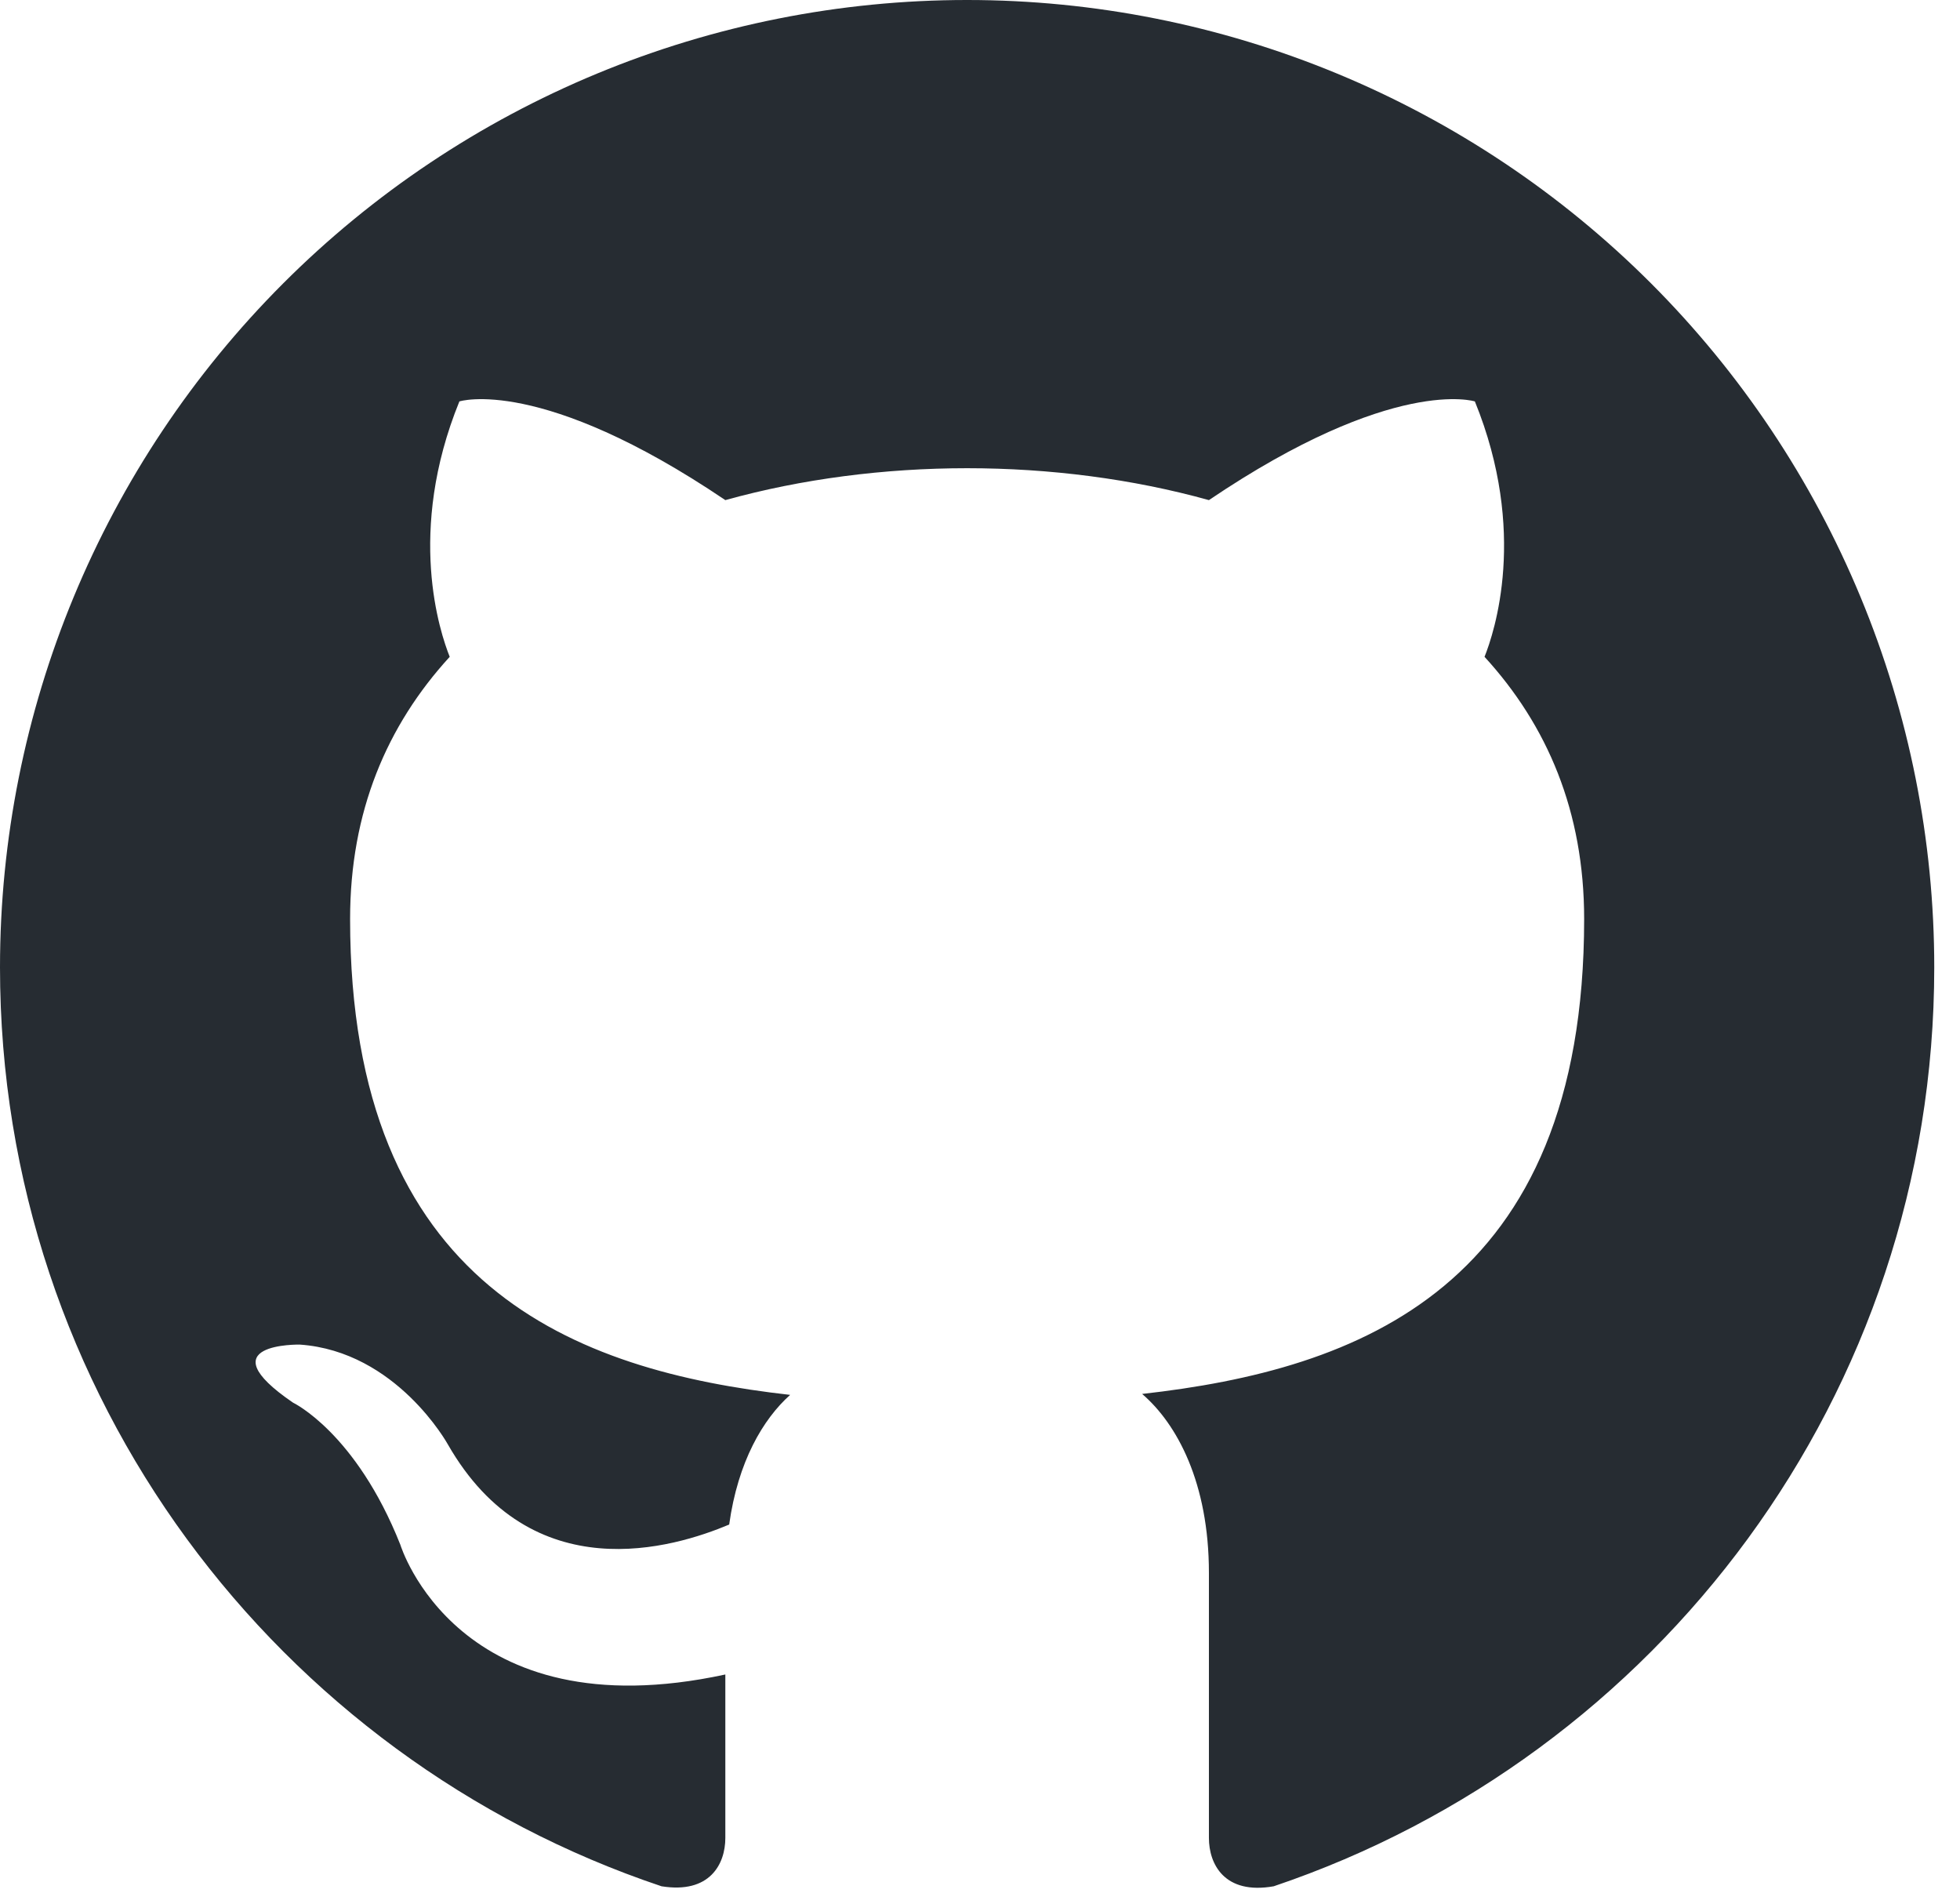
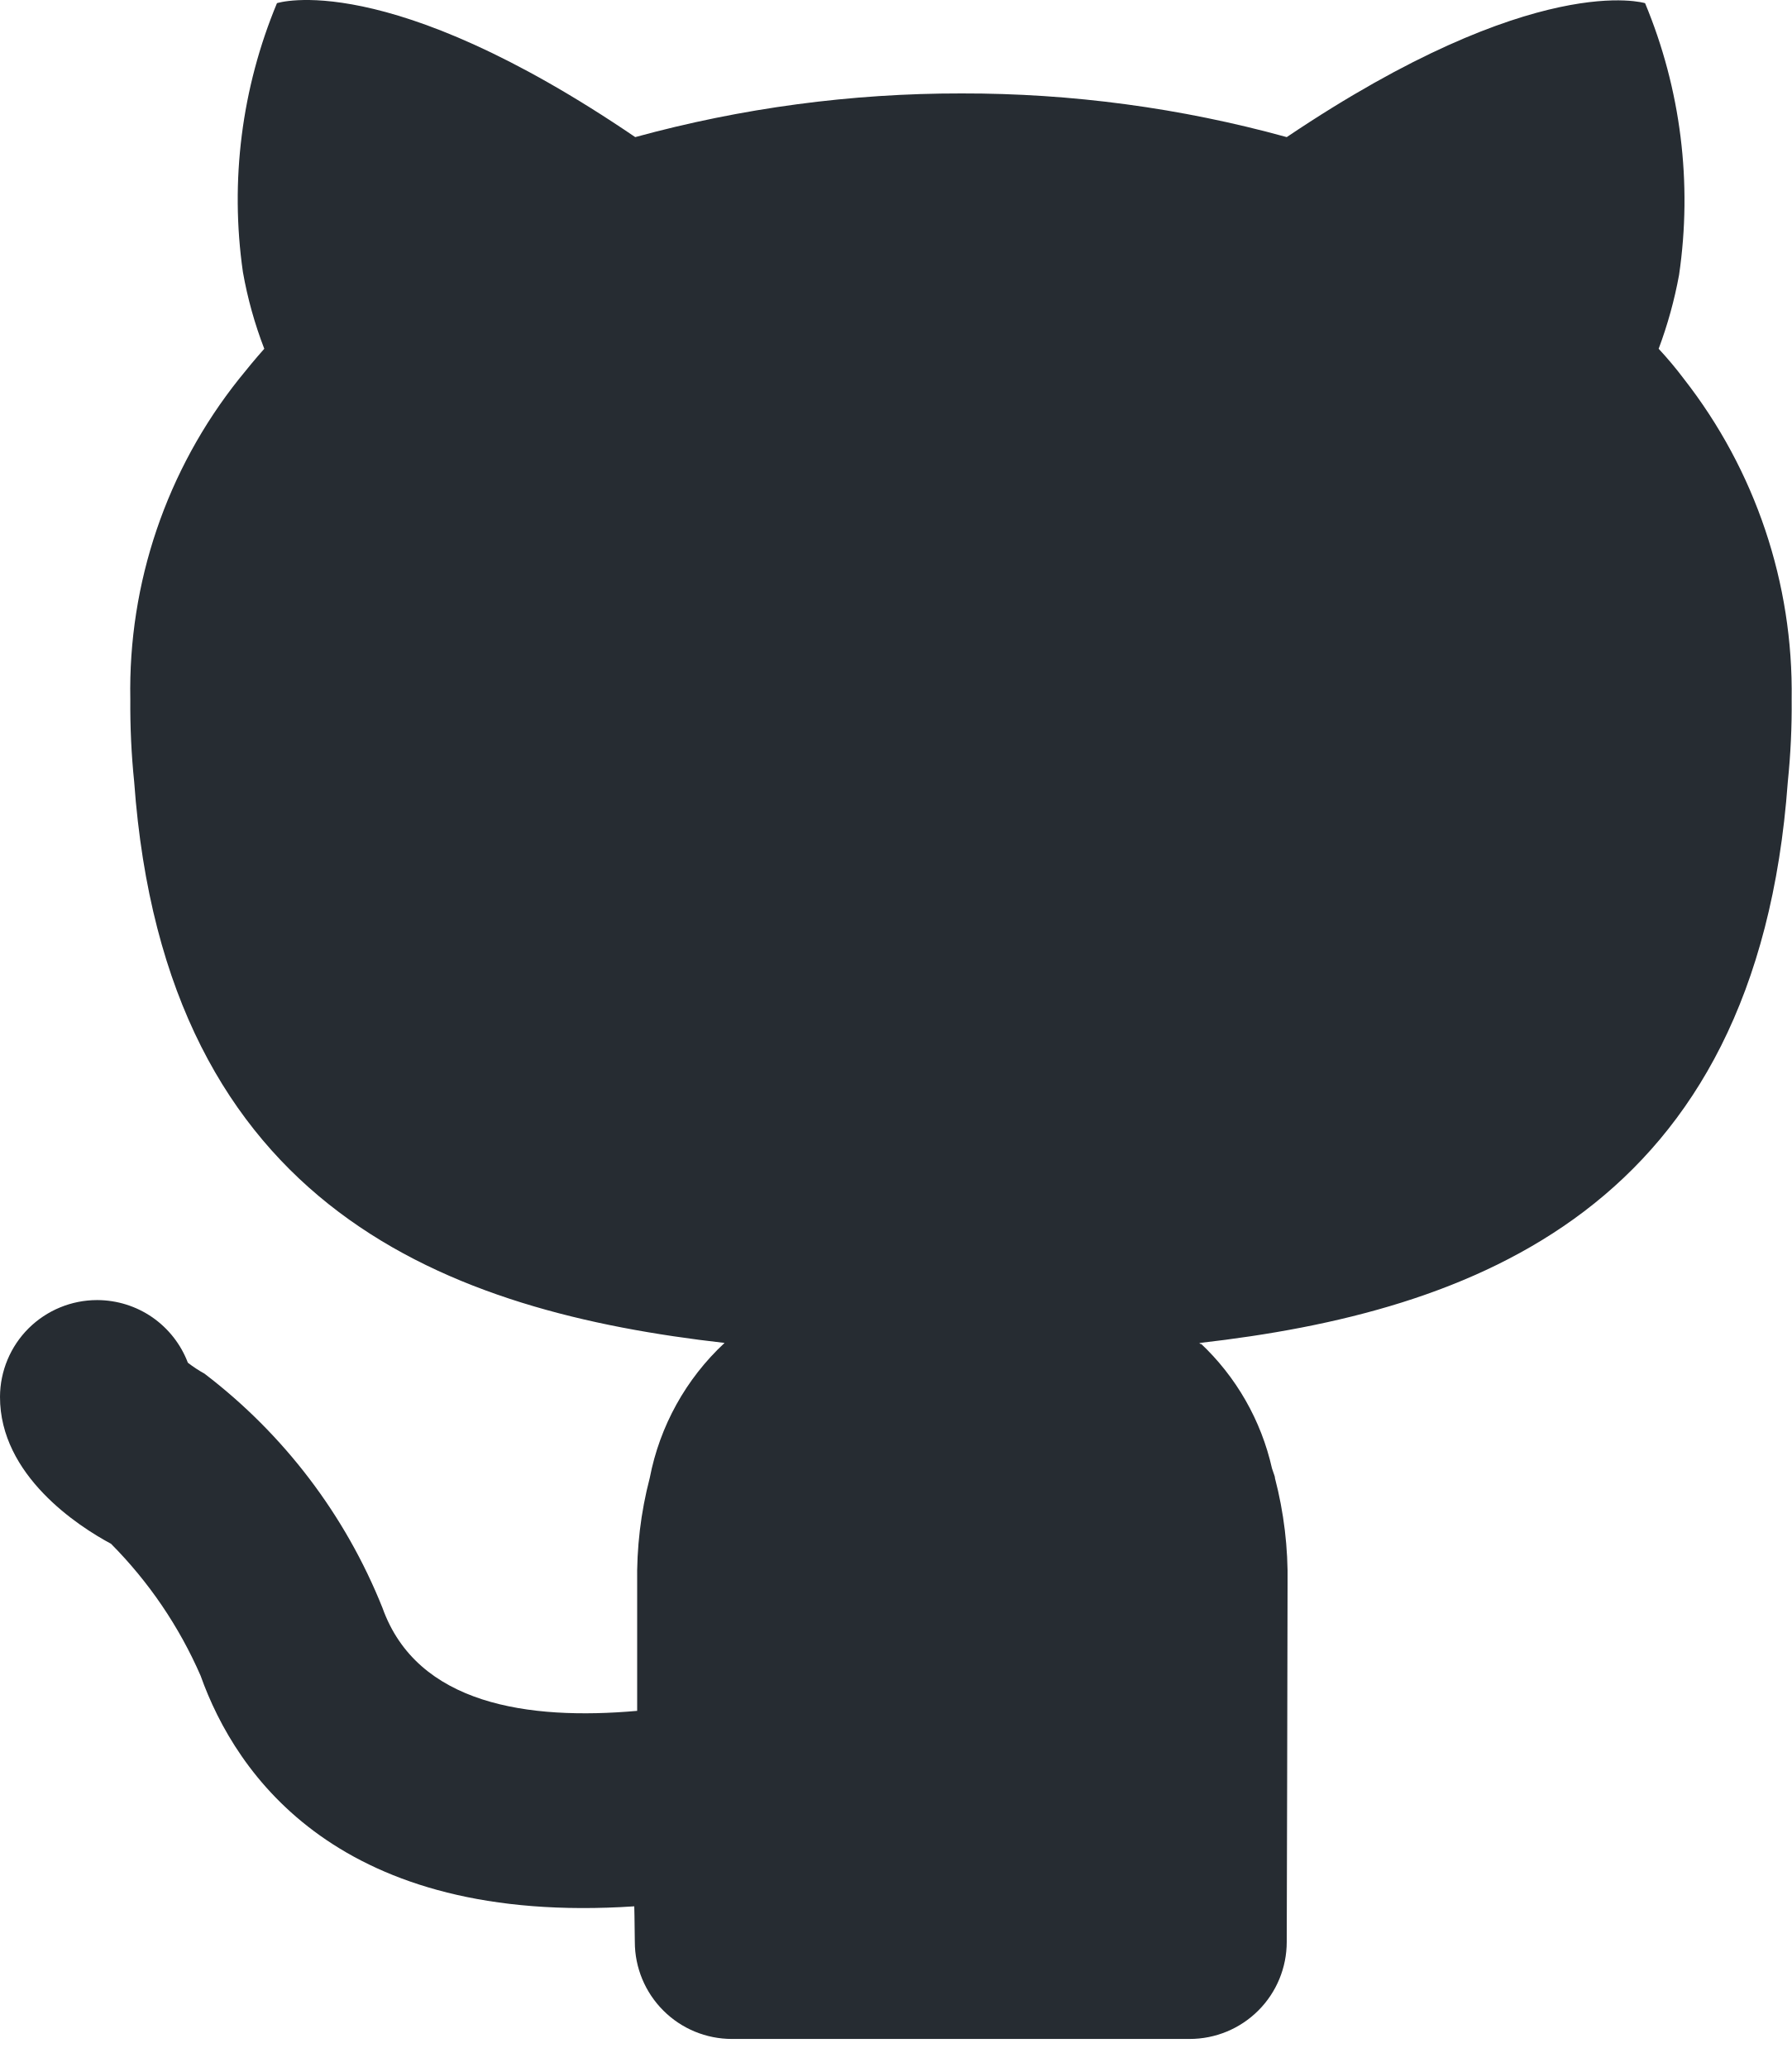
- <svg xmlns="http://www.w3.org/2000/svg" width="29" height="28" viewBox="0 0 29 28" fill="none">
-   <path d="M14.309 0C12.43 0 10.569 0.37 8.833 1.089C7.097 1.808 5.52 2.862 4.191 4.191C1.508 6.875 0 10.514 0 14.309C0 20.634 4.107 26 9.788 27.903C10.503 28.018 10.732 27.574 10.732 27.188V24.77C6.768 25.628 5.924 22.852 5.924 22.852C5.266 21.192 4.336 20.749 4.336 20.749C3.034 19.861 4.436 19.89 4.436 19.89C5.867 19.99 6.625 21.364 6.625 21.364C7.87 23.539 9.974 22.895 10.789 22.552C10.918 21.622 11.29 20.992 11.691 20.634C8.514 20.276 5.18 19.046 5.18 13.594C5.18 12.006 5.724 10.732 6.654 9.716C6.511 9.358 6.01 7.87 6.797 5.938C6.797 5.938 7.999 5.552 10.732 7.398C11.863 7.083 13.093 6.926 14.309 6.926C15.526 6.926 16.756 7.083 17.887 7.398C20.62 5.552 21.822 5.938 21.822 5.938C22.609 7.87 22.108 9.358 21.965 9.716C22.895 10.732 23.439 12.006 23.439 13.594C23.439 19.06 20.09 20.262 16.899 20.62C17.415 21.063 17.887 21.936 17.887 23.267V27.188C17.887 27.574 18.116 28.032 18.846 27.903C24.526 25.986 28.619 20.634 28.619 14.309C28.619 12.43 28.249 10.569 27.529 8.833C26.81 7.097 25.756 5.52 24.428 4.191C23.099 2.862 21.521 1.808 19.785 1.089C18.049 0.37 16.189 0 14.309 0V0Z" fill="#262C32" />
+ <svg xmlns="http://www.w3.org/2000/svg" width="26" height="30" viewBox="0 0 26 30" fill="none">
+   <path d="M24.435 5.499C24.321 5.347 24.198 5.201 24.069 5.062C24.199 4.715 24.298 4.356 24.365 3.991C24.561 2.656 24.391 1.292 23.872 0.046C23.872 0.046 22.294 -0.447 18.672 1.99C17.135 1.566 15.547 1.353 13.952 1.356C12.353 1.354 10.76 1.567 9.218 1.99C5.597 -0.475 4.019 0.046 4.019 0.046C3.506 1.279 3.335 2.627 3.525 3.949C3.592 4.329 3.696 4.702 3.835 5.062C3.709 5.203 3.582 5.358 3.469 5.499C2.418 6.818 1.859 8.462 1.891 10.149C1.888 10.549 1.906 10.948 1.947 11.346C2.398 17.588 6.555 19.04 10.514 19.491C9.954 20.012 9.574 20.698 9.429 21.449C9.298 21.95 9.237 22.467 9.246 22.985V24.831C7.669 24.971 6.052 24.742 5.55 23.336C5.012 21.99 4.119 20.815 2.966 19.936C2.882 19.89 2.802 19.837 2.726 19.778C2.625 19.512 2.446 19.283 2.212 19.12C1.978 18.958 1.701 18.871 1.416 18.869H1.409C1.037 18.869 0.679 19.017 0.415 19.279C0.151 19.542 0.002 19.899 1.16668e-05 20.271C-0.004 21.415 1.141 22.155 1.611 22.406C2.159 22.958 2.6 23.607 2.911 24.321C3.424 25.762 4.925 27.953 9.204 27.668L9.207 27.806L9.212 28.184C9.212 28.558 9.361 28.916 9.625 29.18C9.889 29.445 10.248 29.593 10.621 29.593H17.263C17.637 29.593 17.995 29.445 18.26 29.18C18.524 28.916 18.672 28.558 18.672 28.184C18.672 28.184 18.684 23.732 18.684 22.985C18.693 22.467 18.631 21.95 18.5 21.449L18.498 21.441L18.503 21.449C18.491 21.4 18.472 21.36 18.458 21.312C18.301 20.614 17.938 19.98 17.416 19.491L17.432 19.52L17.404 19.492C21.363 19.041 25.492 17.561 25.943 11.348C25.984 10.95 26.003 10.55 25.999 10.15C26.024 8.467 25.472 6.825 24.435 5.499Z" fill="#262C32" />
</svg>
